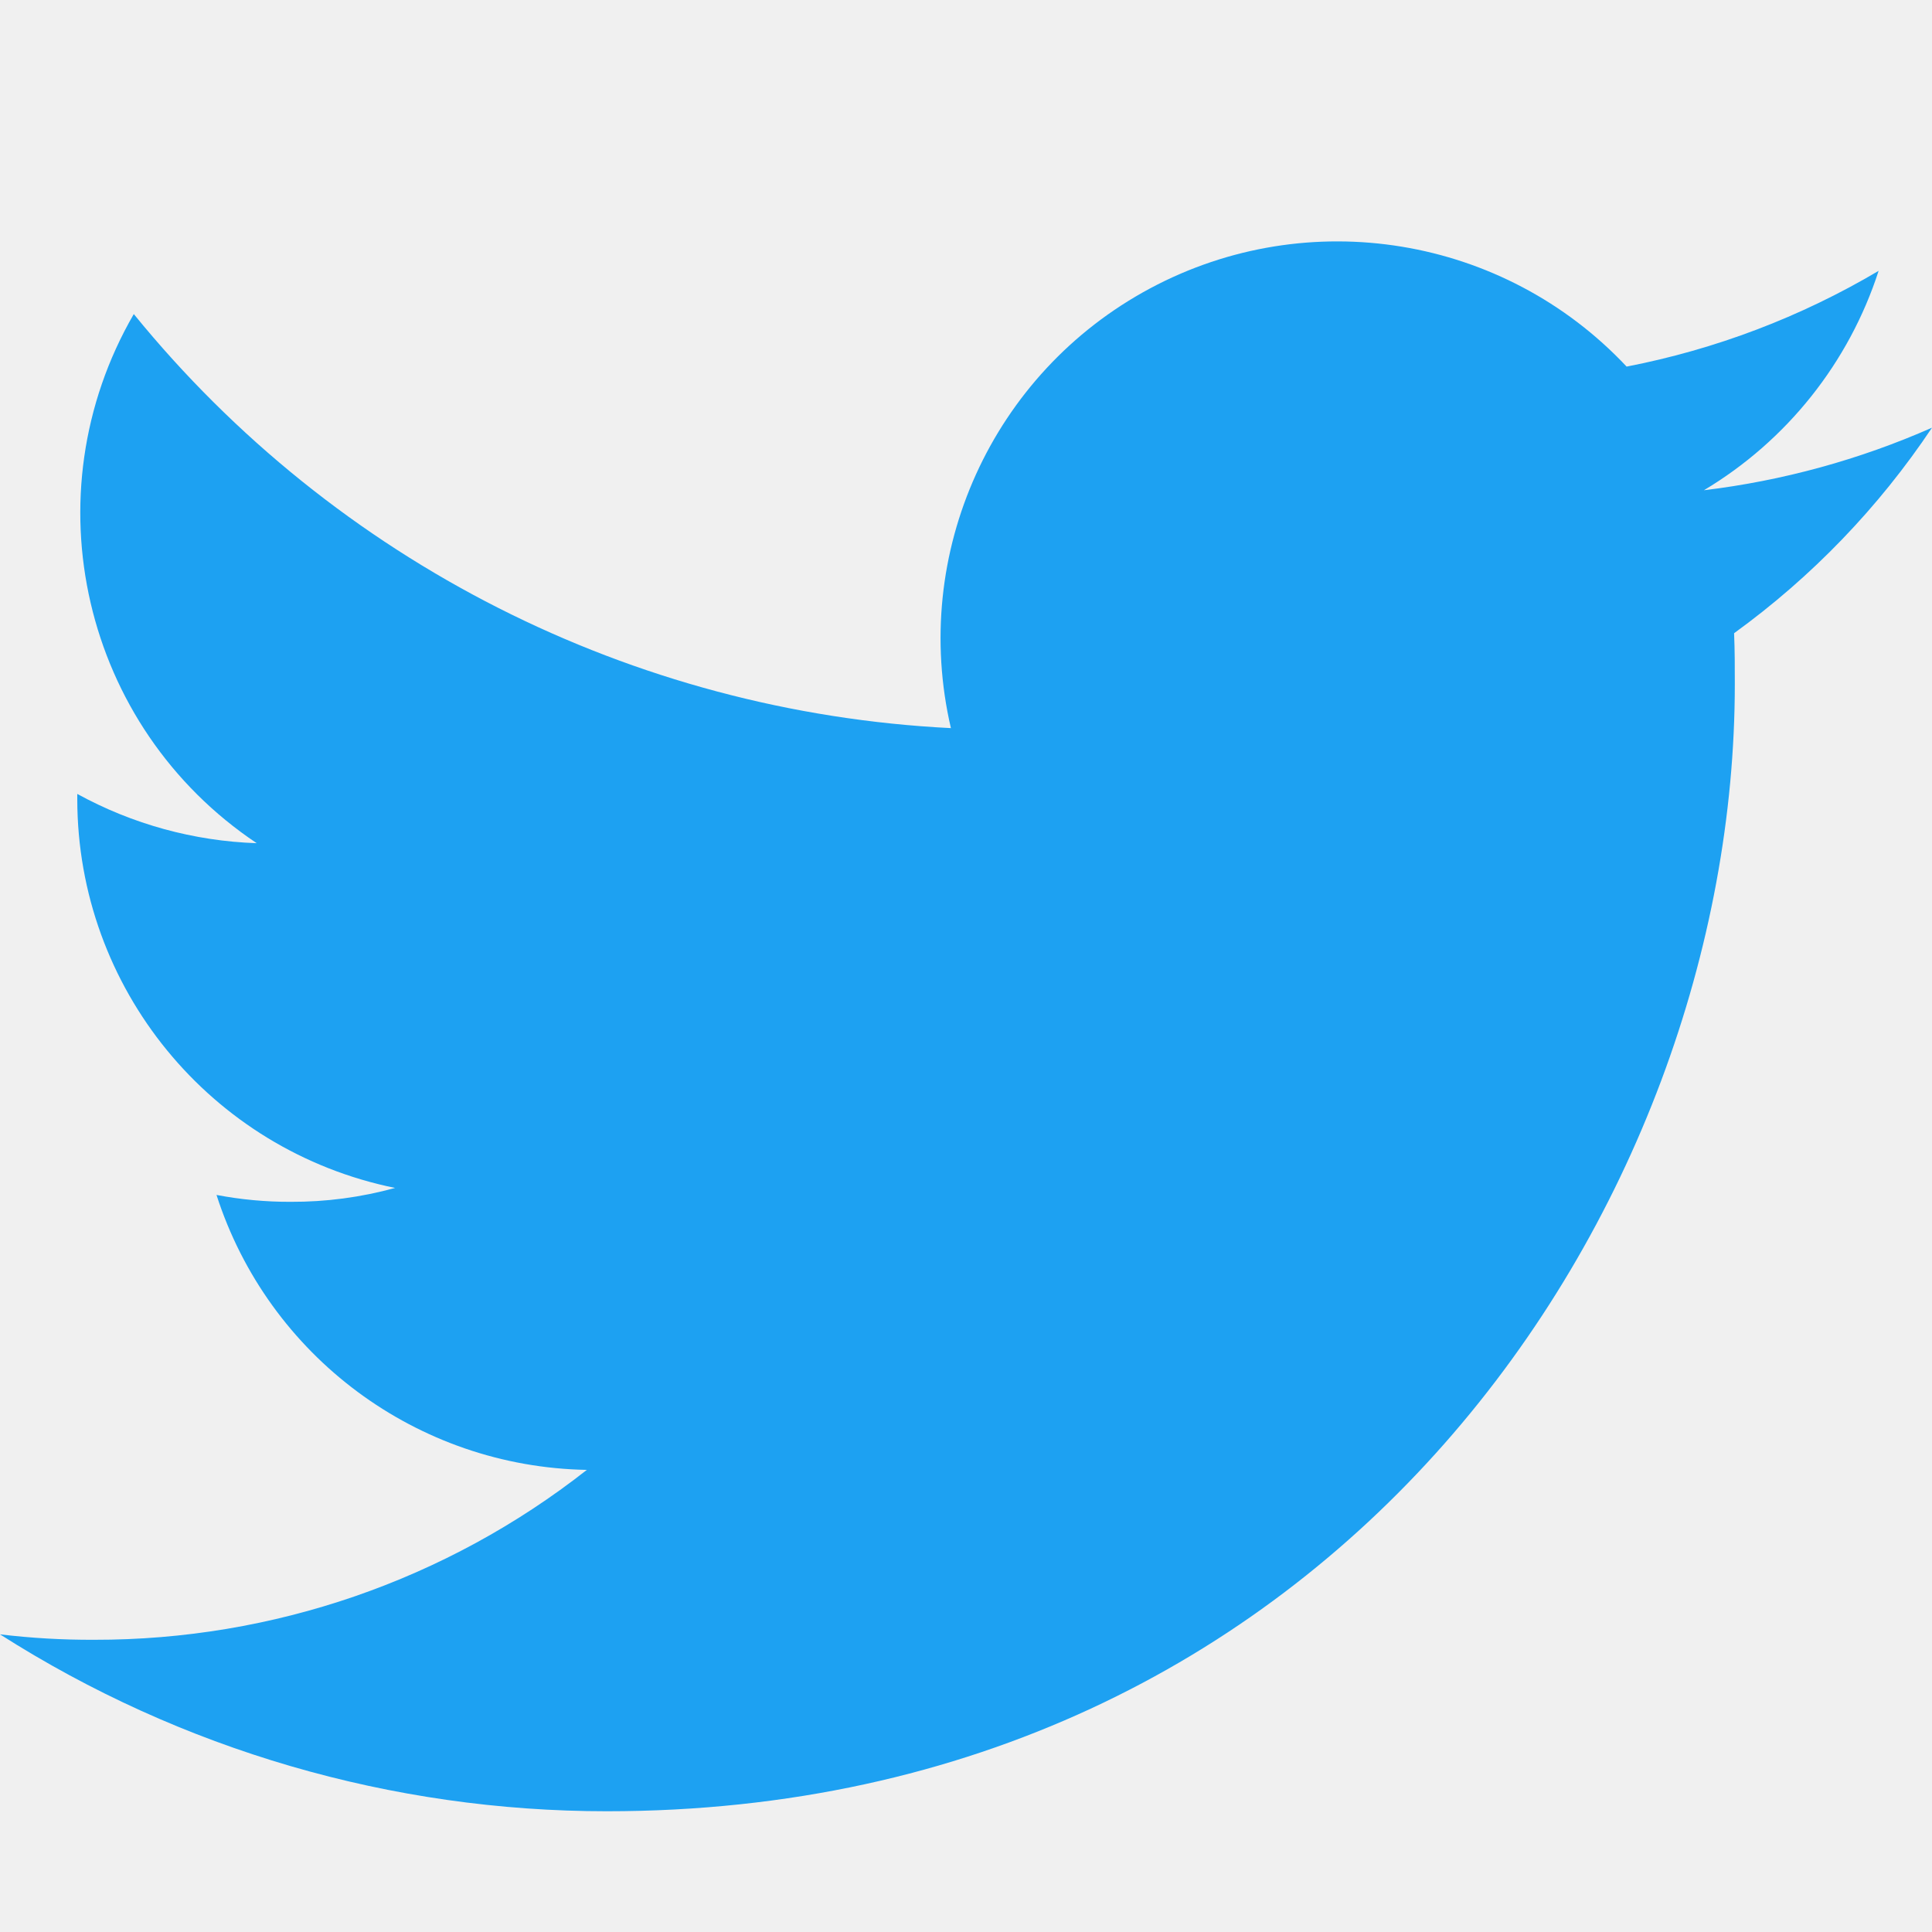
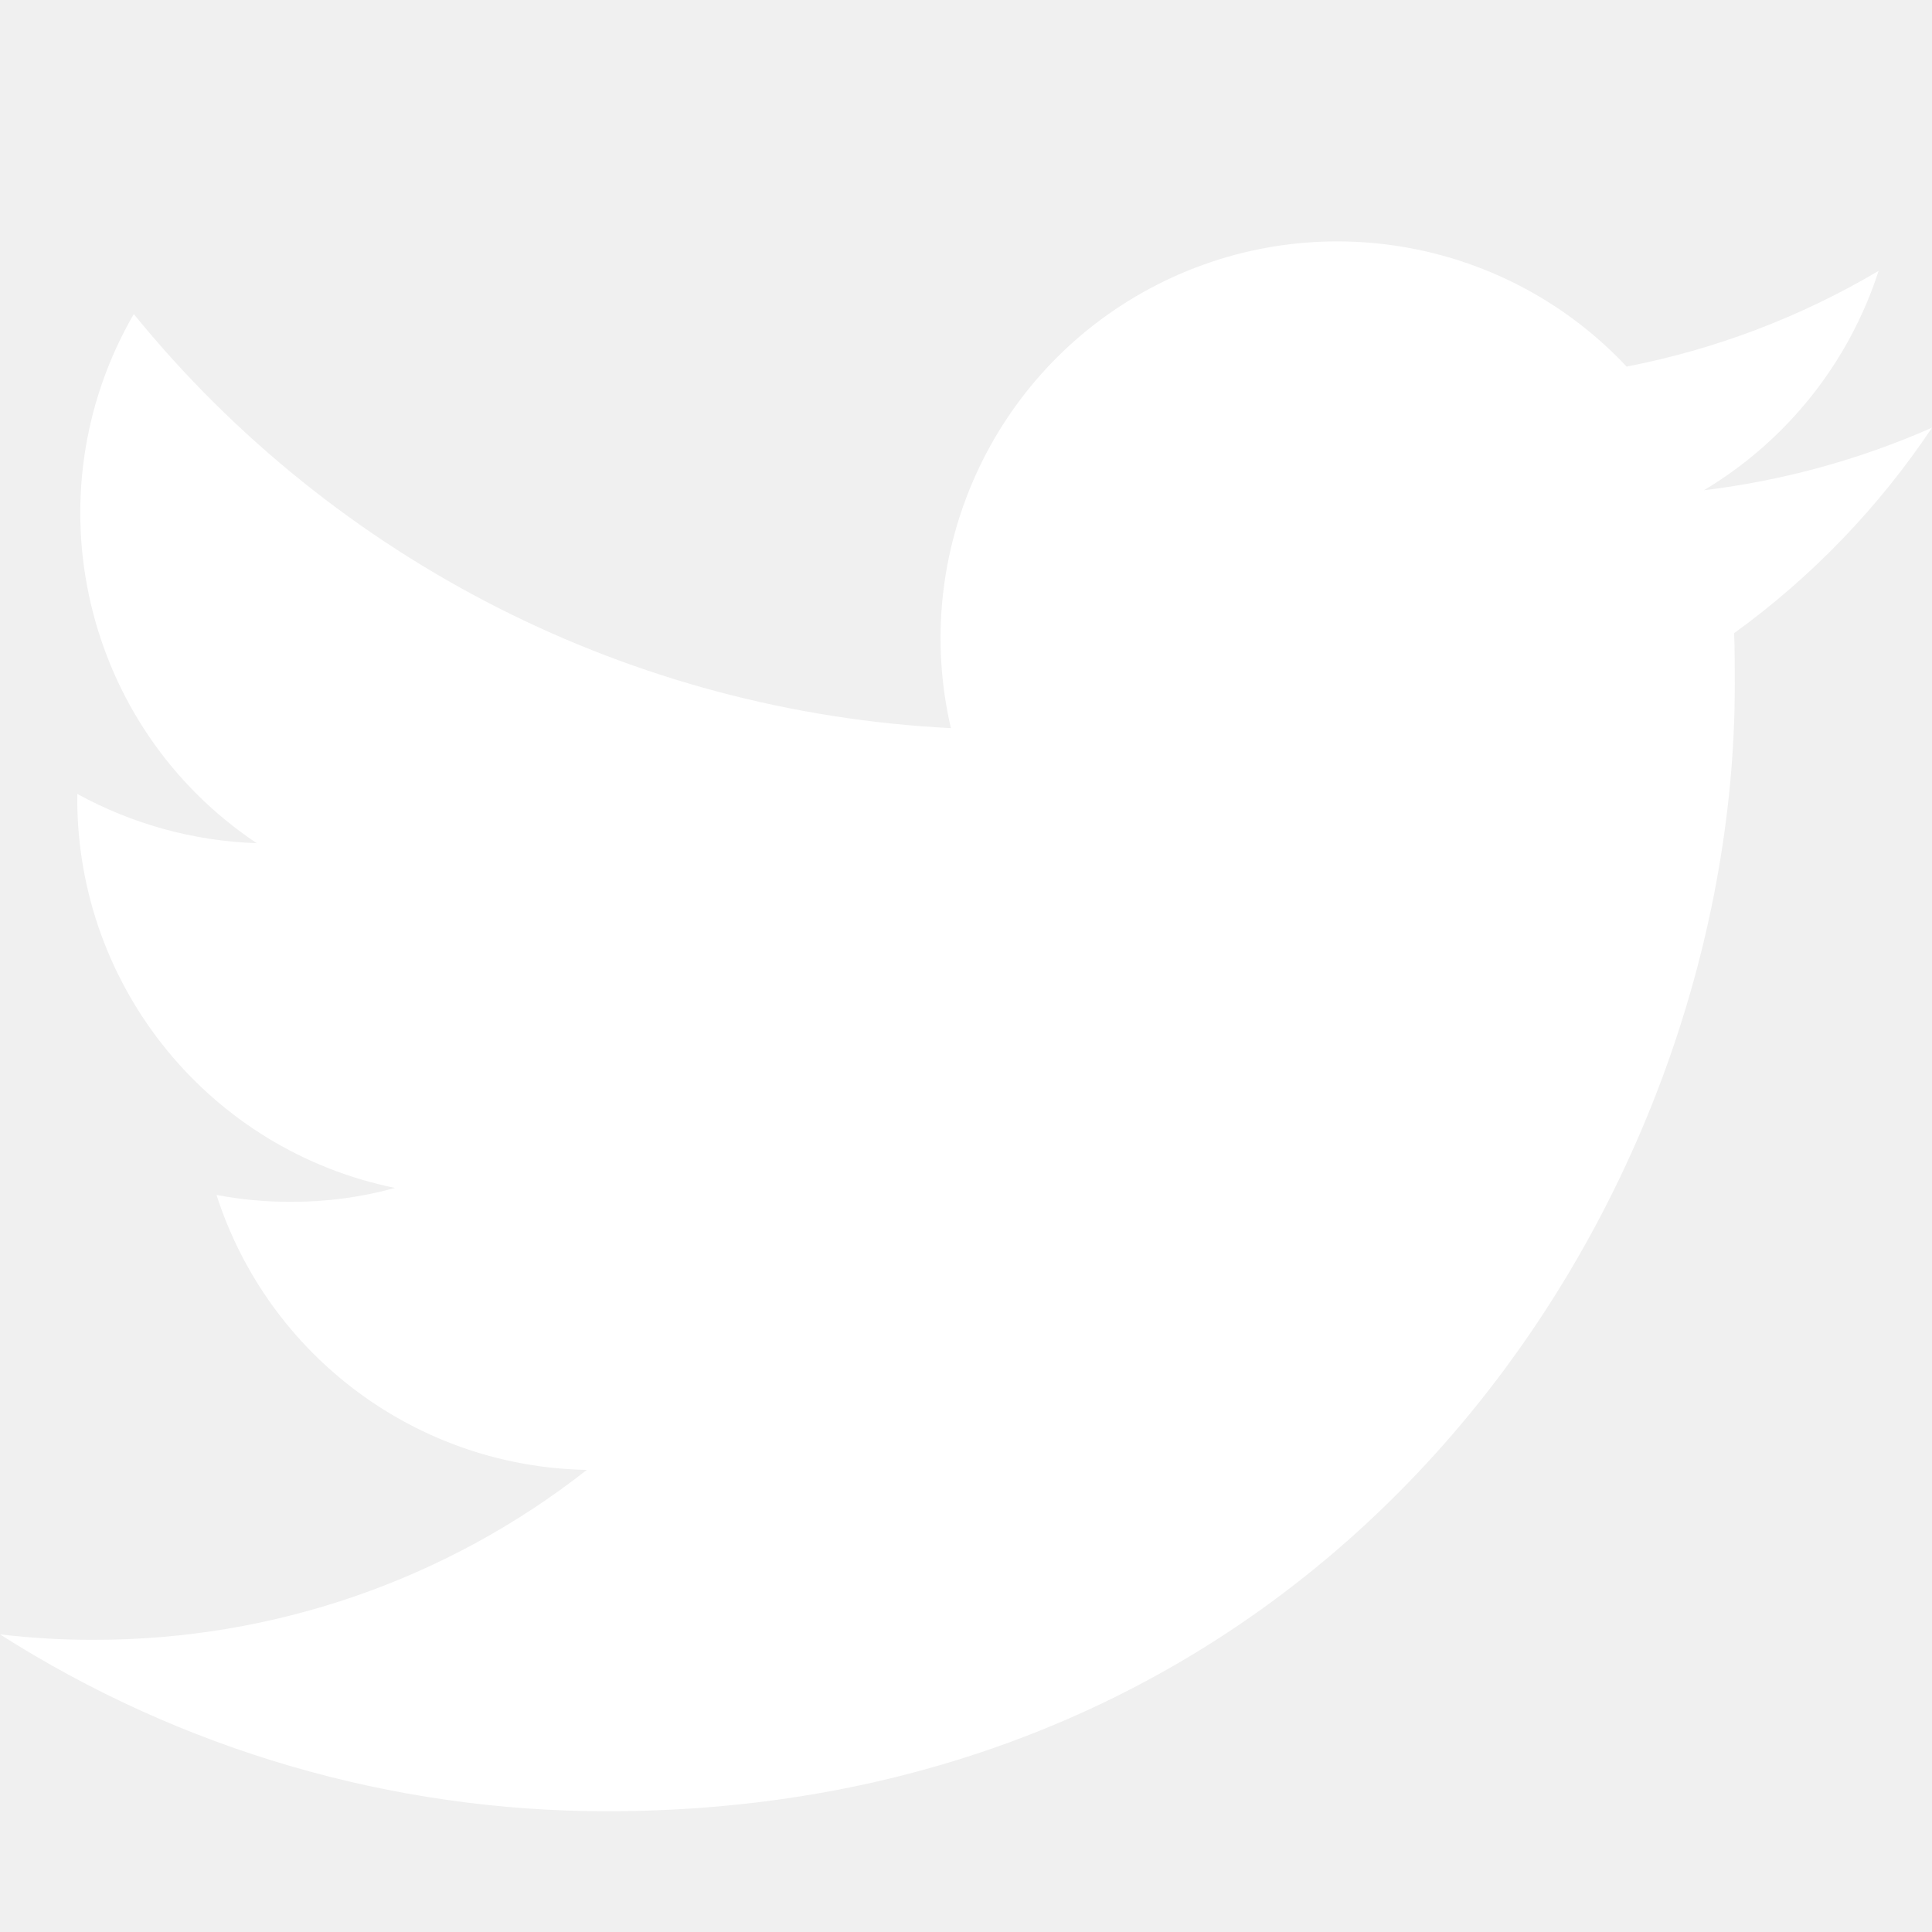
- <svg xmlns="http://www.w3.org/2000/svg" width="17" height="17" fill="#1da1f2" class="bi bi-twitter" viewBox="0 0 16 16">
+ <svg xmlns="http://www.w3.org/2000/svg" width="29" height="29" fill="#fff" class="bi bi-twitter" viewBox="0 0 16 16">
  <path d="M5.026 15c6.038 0 9.341-5.003 9.341-9.334 0-.14 0-.282-.006-.422A6.685 6.685 0 0 0 16 3.542a6.658 6.658 0 0 1-1.889.518 3.301 3.301 0 0 0 1.447-1.817 6.533 6.533 0 0 1-2.087.793A3.286 3.286 0 0 0 7.875 6.03a9.325 9.325 0 0 1-6.767-3.429 3.289 3.289 0 0 0 1.018 4.382A3.323 3.323 0 0 1 .64 6.575v.045a3.288 3.288 0 0 0 2.632 3.218 3.203 3.203 0 0 1-.865.115 3.23 3.23 0 0 1-.614-.057 3.283 3.283 0 0 0 3.067 2.277A6.588 6.588 0 0 1 .78 13.58a6.32 6.32 0 0 1-.78-.045A9.344 9.344 0 0 0 5.026 15z" />
</svg>
